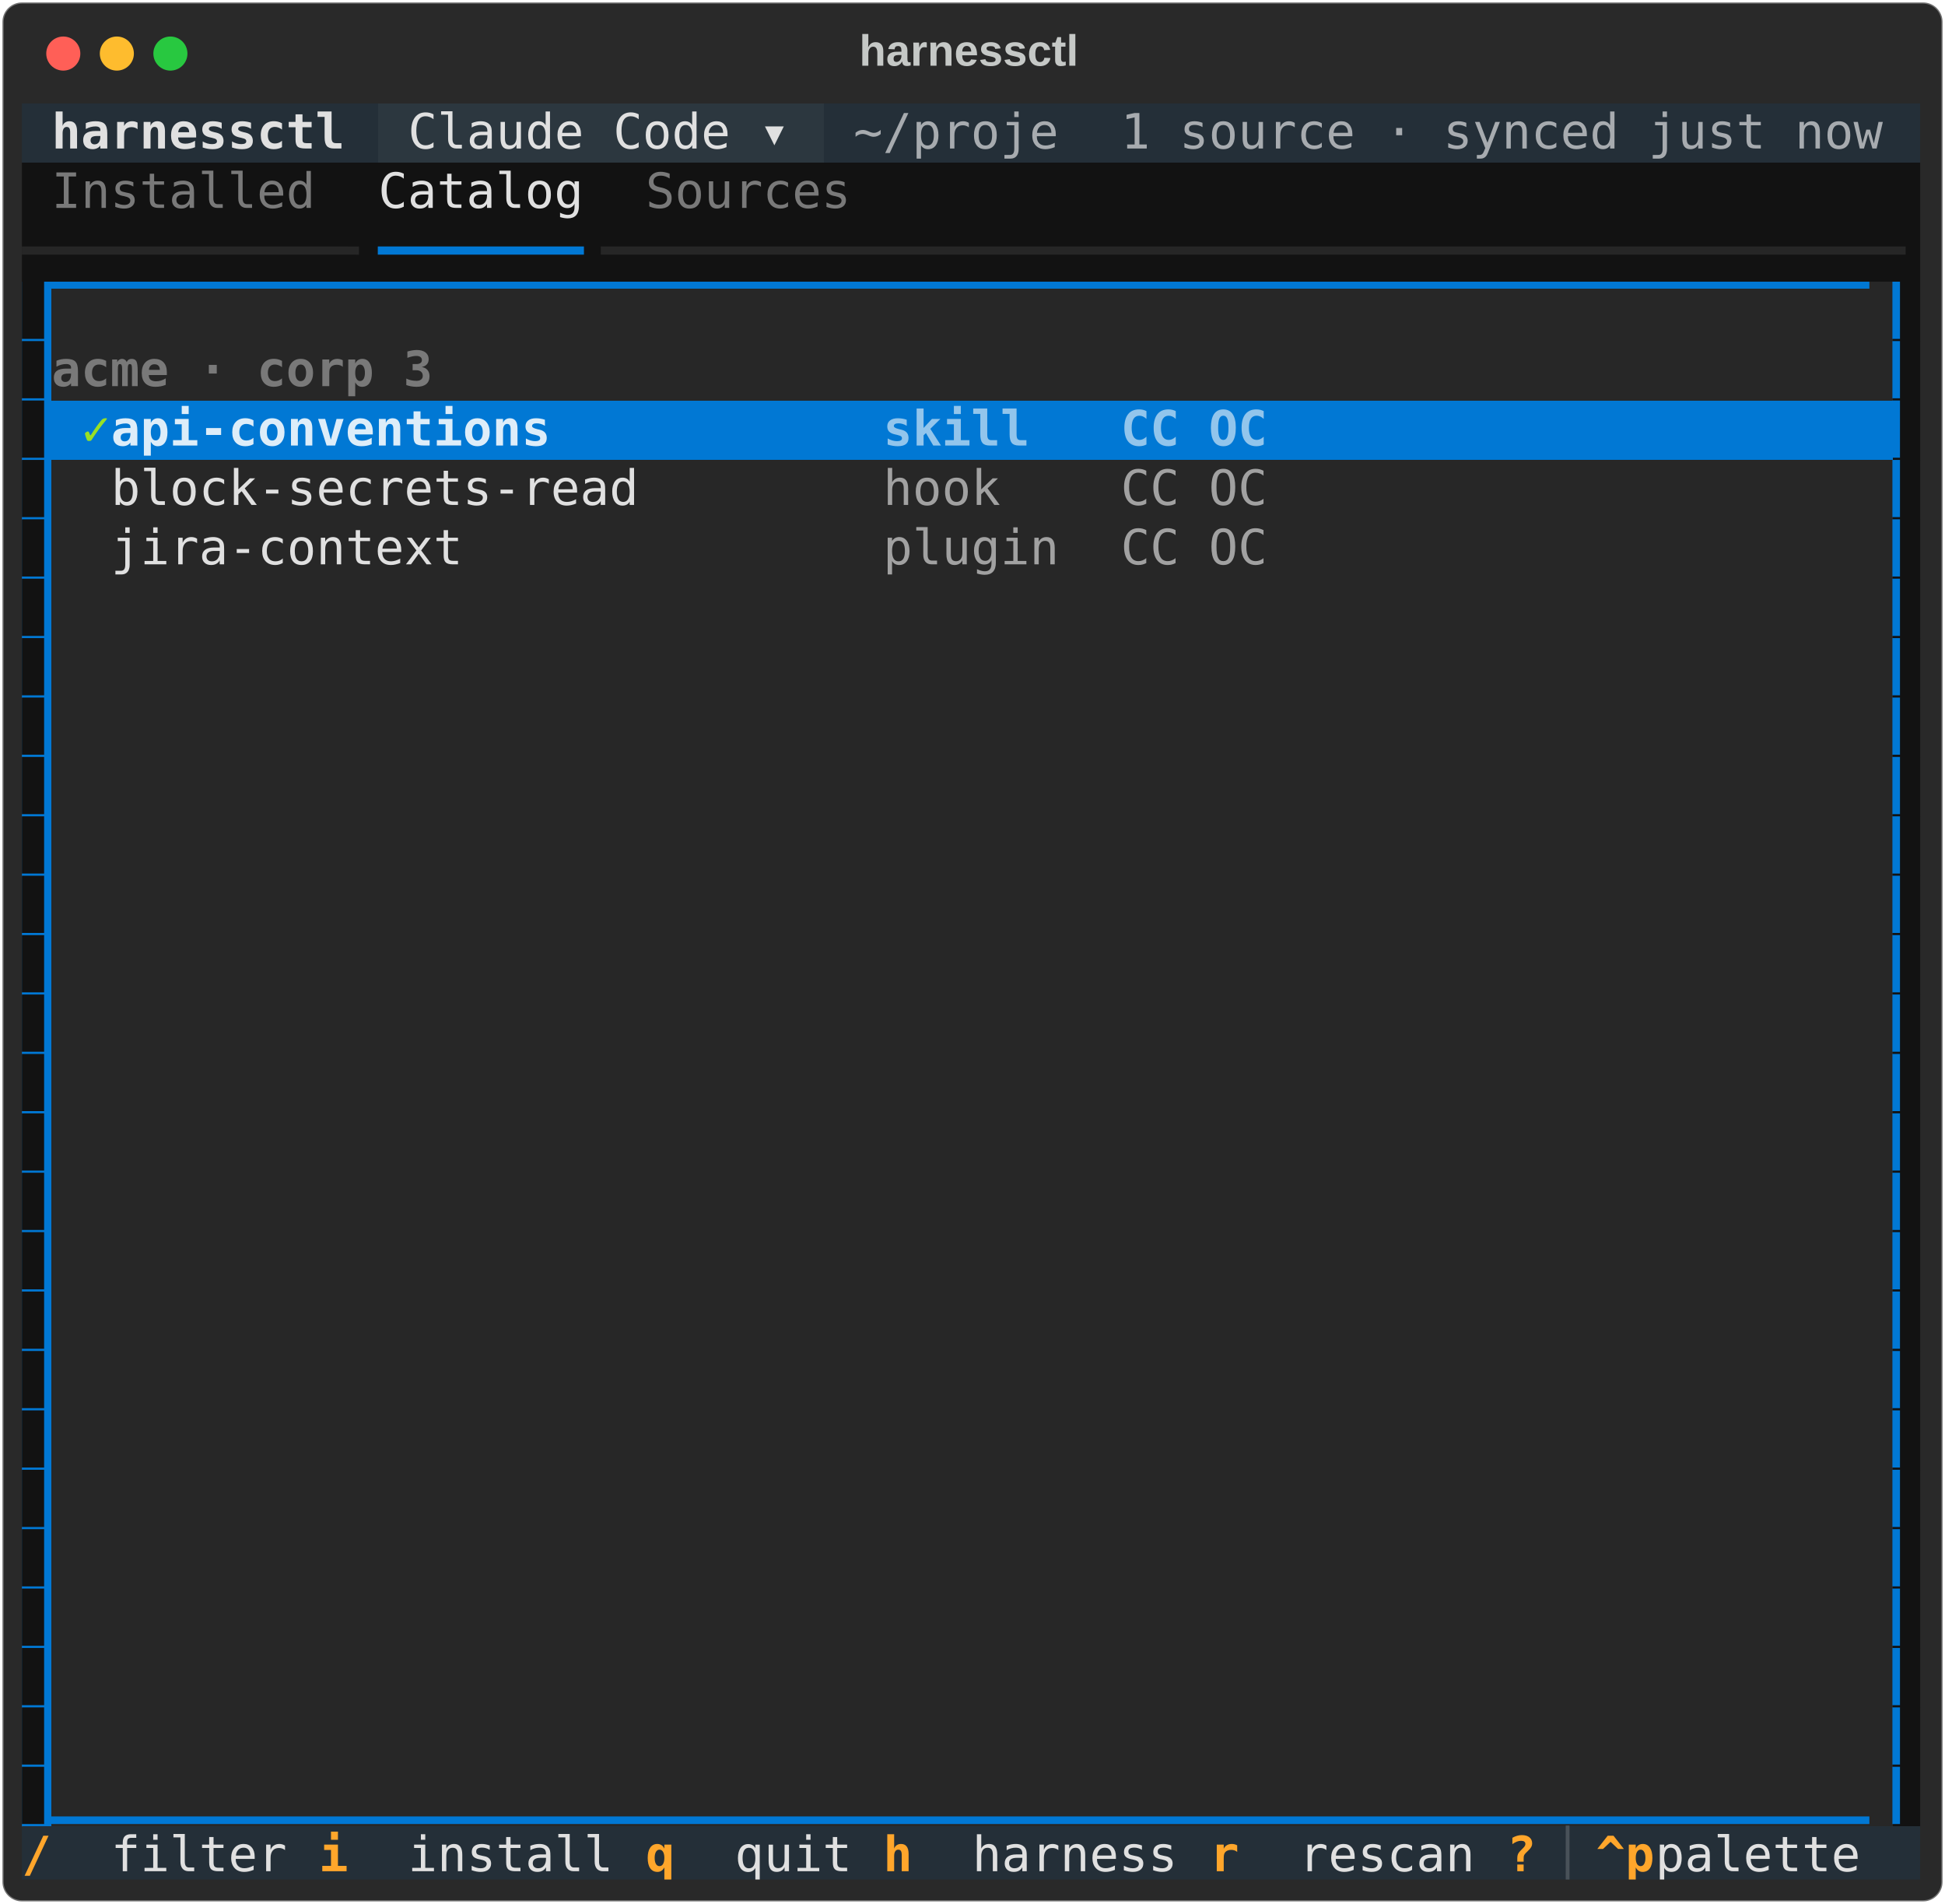
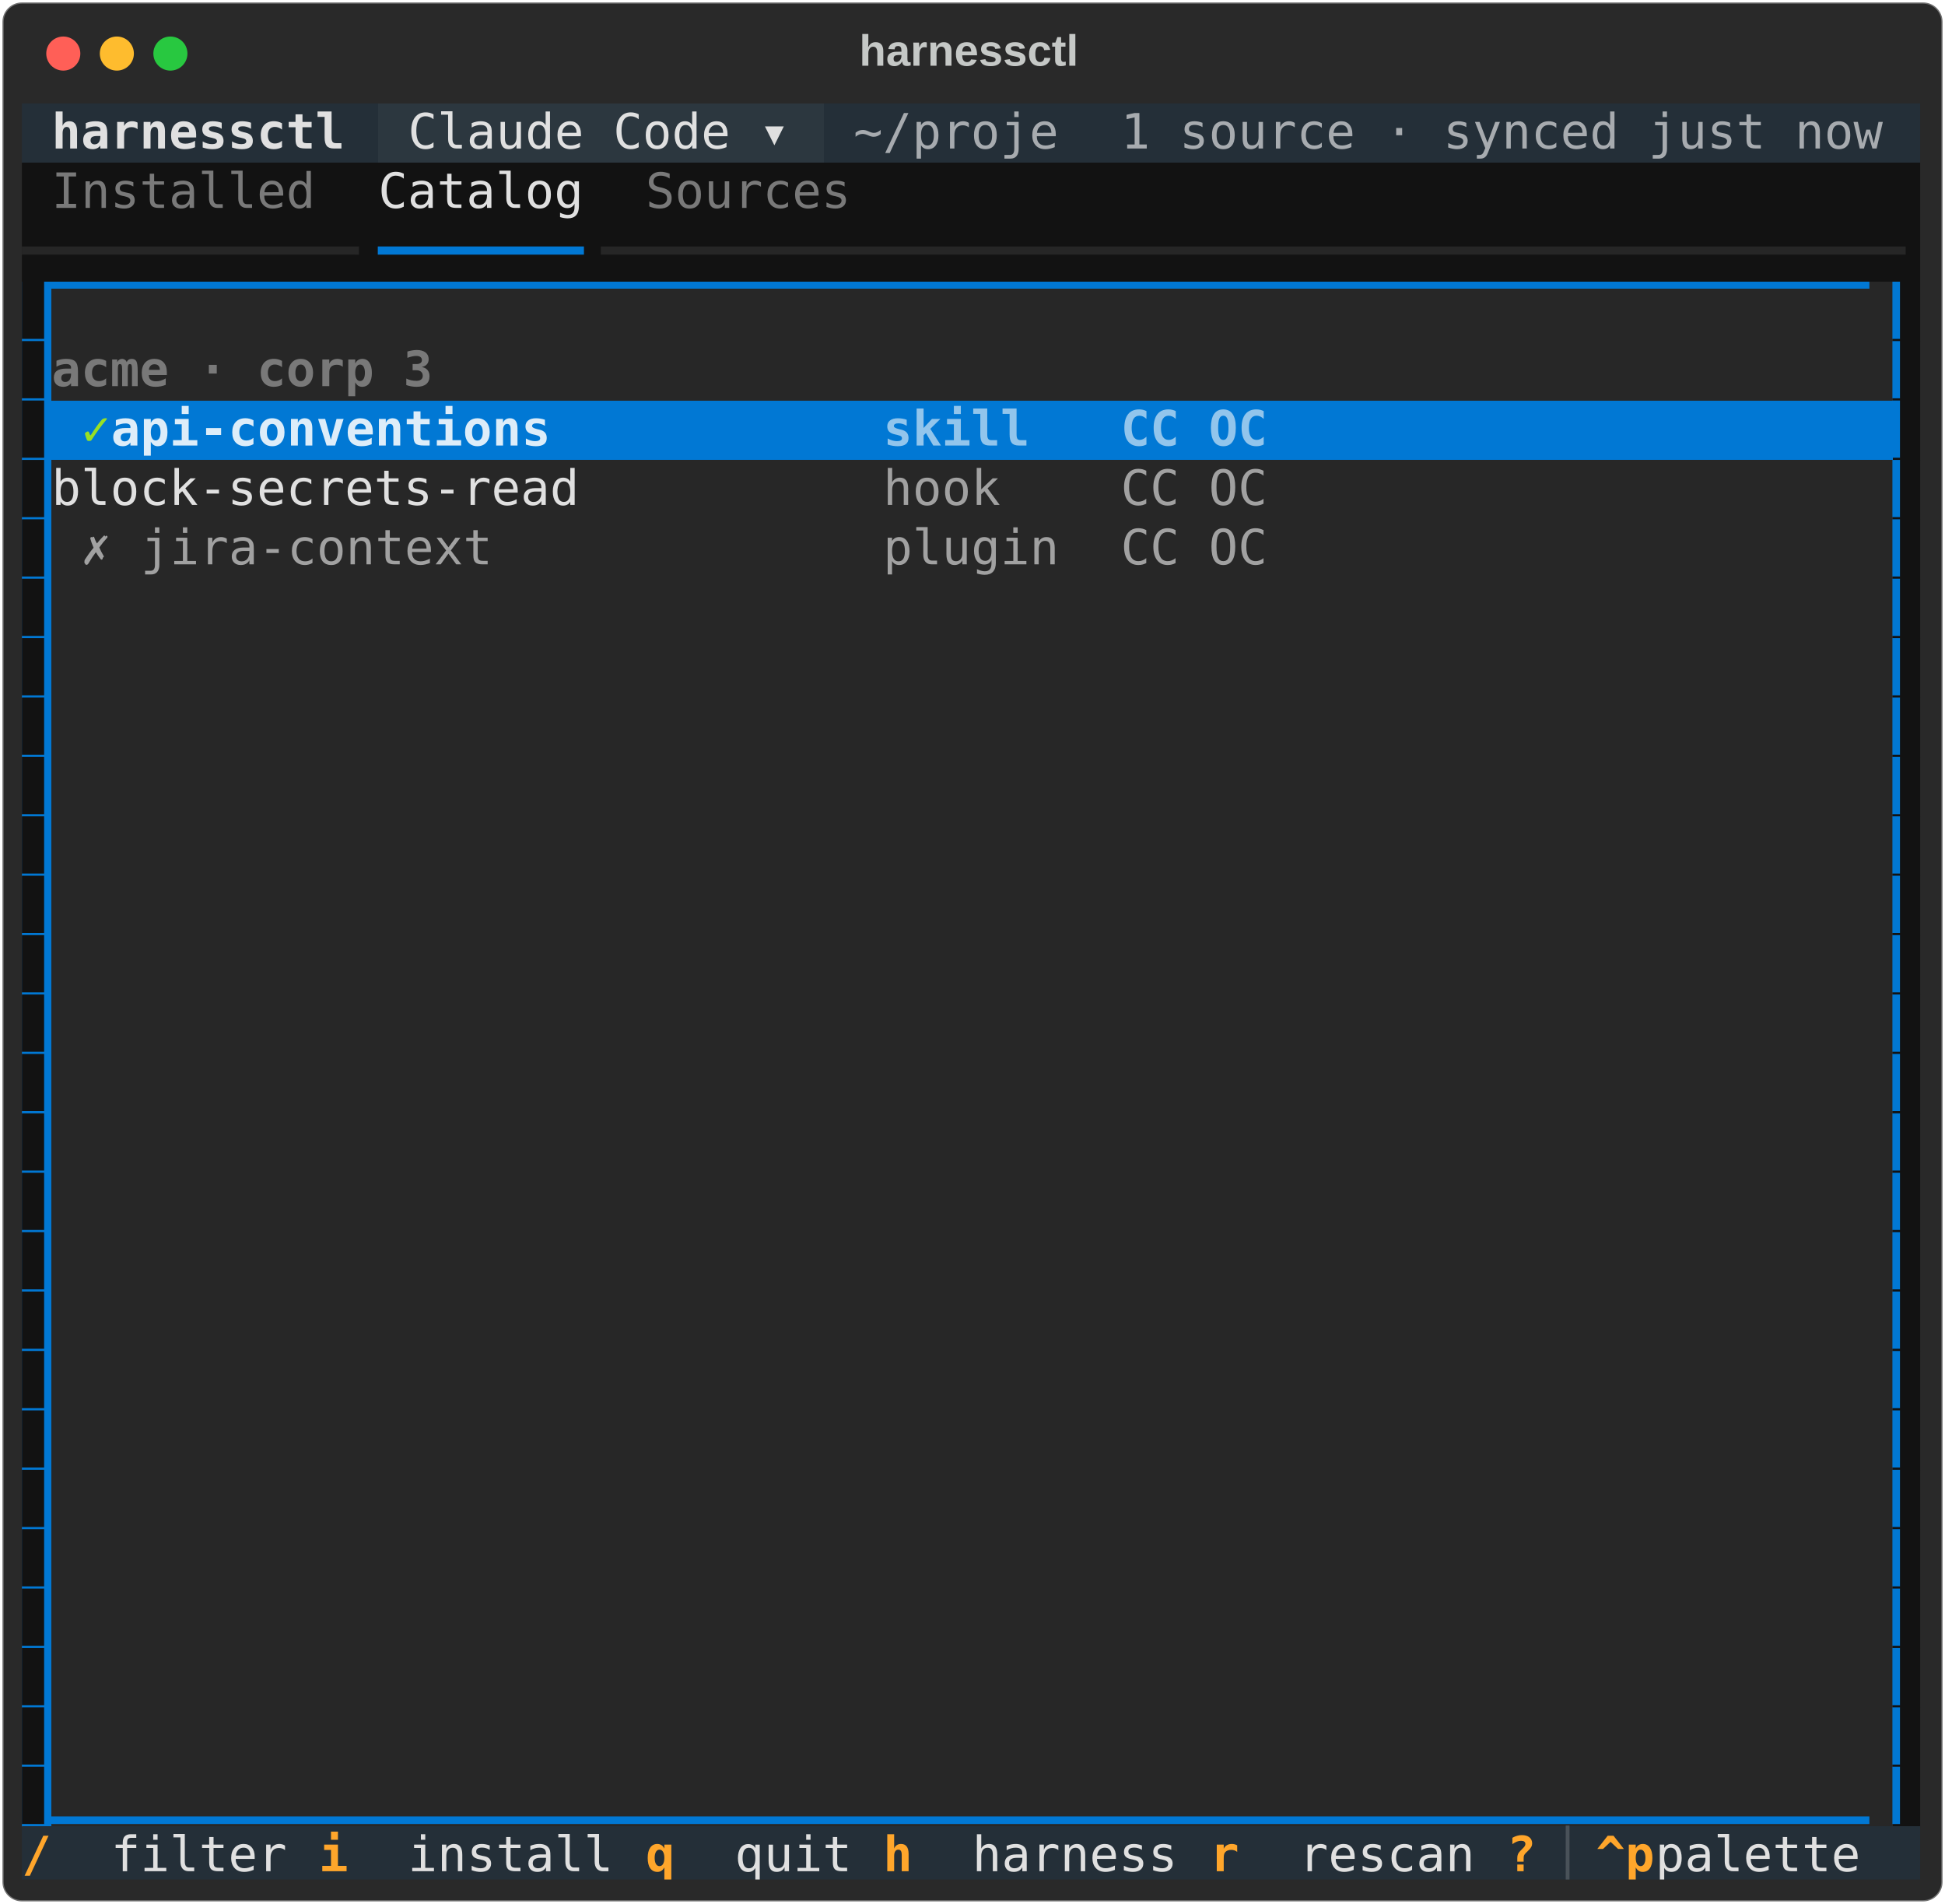
<svg xmlns="http://www.w3.org/2000/svg" class="rich-terminal" viewBox="0 0 799 782.0">
  <style>

    @font-face {
        font-family: "Fira Code";
        src: local("FiraCode-Regular"),
                url("https://cdnjs.cloudflare.com/ajax/libs/firacode/6.2.0/woff2/FiraCode-Regular.woff2") format("woff2"),
                url("https://cdnjs.cloudflare.com/ajax/libs/firacode/6.2.0/woff/FiraCode-Regular.woff") format("woff");
        font-style: normal;
        font-weight: 400;
    }
    @font-face {
        font-family: "Fira Code";
        src: local("FiraCode-Bold"),
                url("https://cdnjs.cloudflare.com/ajax/libs/firacode/6.2.0/woff2/FiraCode-Bold.woff2") format("woff2"),
                url("https://cdnjs.cloudflare.com/ajax/libs/firacode/6.2.0/woff/FiraCode-Bold.woff") format("woff");
        font-style: bold;
        font-weight: 700;
    }

    .terminal-matrix {
        font-family: Fira Code, monospace;
        font-size: 20px;
        line-height: 24.4px;
        font-variant-east-asian: full-width;
    }

    .terminal-title {
        font-size: 18px;
        font-weight: bold;
        font-family: arial;
    }

    .terminal-r1 { fill: #c5c8c6 }
.terminal-r2 { fill: #e0e0e0;font-weight: bold }
.terminal-r3 { fill: #e0e0e0 }
.terminal-r4 { fill: #a7abaf }
.terminal-r5 { fill: #797979 }
.terminal-r6 { fill: #262626 }
.terminal-r7 { fill: #0178d4 }
.terminal-r8 { fill: #121212 }
.terminal-r9 { fill: #797979;font-weight: bold }
.terminal-r10 { fill: #ddedf9;font-weight: bold }
.terminal-r11 { fill: #98e024;font-weight: bold }
.terminal-r12 { fill: #92c5ec;font-weight: bold }
- .terminal-r13 { fill: #98e024 }
- .terminal-r14 { fill: #a1a1a1 }
- .terminal-r15 { fill: #ffa62b;font-weight: bold }
- .terminal-r16 { fill: #495259 }
+ .terminal-r13 { fill: #a1a1a1 }
+ .terminal-r14 { fill: #ffa62b;font-weight: bold }
+ .terminal-r15 { fill: #495259 }
    </style>
  <defs>
    <clipPath id="terminal-clip-terminal">
      <rect x="0" y="0" width="779.8" height="731.0" />
    </clipPath>
    <clipPath id="terminal-line-0">
      <rect x="0" y="1.5" width="780.8" height="24.65" />
    </clipPath>
    <clipPath id="terminal-line-1">
      <rect x="0" y="25.9" width="780.8" height="24.65" />
    </clipPath>
    <clipPath id="terminal-line-2">
      <rect x="0" y="50.3" width="780.8" height="24.65" />
    </clipPath>
    <clipPath id="terminal-line-3">
      <rect x="0" y="74.7" width="780.8" height="24.65" />
    </clipPath>
    <clipPath id="terminal-line-4">
      <rect x="0" y="99.1" width="780.8" height="24.65" />
    </clipPath>
    <clipPath id="terminal-line-5">
      <rect x="0" y="123.5" width="780.8" height="24.65" />
    </clipPath>
    <clipPath id="terminal-line-6">
      <rect x="0" y="147.9" width="780.8" height="24.65" />
    </clipPath>
    <clipPath id="terminal-line-7">
      <rect x="0" y="172.3" width="780.8" height="24.65" />
    </clipPath>
    <clipPath id="terminal-line-8">
      <rect x="0" y="196.7" width="780.8" height="24.65" />
    </clipPath>
    <clipPath id="terminal-line-9">
      <rect x="0" y="221.1" width="780.8" height="24.65" />
    </clipPath>
    <clipPath id="terminal-line-10">
      <rect x="0" y="245.5" width="780.8" height="24.65" />
    </clipPath>
    <clipPath id="terminal-line-11">
      <rect x="0" y="269.9" width="780.8" height="24.65" />
    </clipPath>
    <clipPath id="terminal-line-12">
      <rect x="0" y="294.3" width="780.8" height="24.65" />
    </clipPath>
    <clipPath id="terminal-line-13">
      <rect x="0" y="318.7" width="780.8" height="24.65" />
    </clipPath>
    <clipPath id="terminal-line-14">
      <rect x="0" y="343.1" width="780.8" height="24.65" />
    </clipPath>
    <clipPath id="terminal-line-15">
      <rect x="0" y="367.5" width="780.8" height="24.65" />
    </clipPath>
    <clipPath id="terminal-line-16">
      <rect x="0" y="391.9" width="780.8" height="24.65" />
    </clipPath>
    <clipPath id="terminal-line-17">
      <rect x="0" y="416.3" width="780.8" height="24.65" />
    </clipPath>
    <clipPath id="terminal-line-18">
      <rect x="0" y="440.7" width="780.8" height="24.65" />
    </clipPath>
    <clipPath id="terminal-line-19">
      <rect x="0" y="465.1" width="780.8" height="24.65" />
    </clipPath>
    <clipPath id="terminal-line-20">
      <rect x="0" y="489.5" width="780.8" height="24.65" />
    </clipPath>
    <clipPath id="terminal-line-21">
      <rect x="0" y="513.9" width="780.8" height="24.65" />
    </clipPath>
    <clipPath id="terminal-line-22">
      <rect x="0" y="538.3" width="780.8" height="24.65" />
    </clipPath>
    <clipPath id="terminal-line-23">
      <rect x="0" y="562.7" width="780.8" height="24.65" />
    </clipPath>
    <clipPath id="terminal-line-24">
      <rect x="0" y="587.1" width="780.8" height="24.65" />
    </clipPath>
    <clipPath id="terminal-line-25">
      <rect x="0" y="611.5" width="780.8" height="24.65" />
    </clipPath>
    <clipPath id="terminal-line-26">
      <rect x="0" y="635.9" width="780.8" height="24.65" />
    </clipPath>
    <clipPath id="terminal-line-27">
      <rect x="0" y="660.3" width="780.8" height="24.65" />
    </clipPath>
    <clipPath id="terminal-line-28">
      <rect x="0" y="684.7" width="780.8" height="24.65" />
    </clipPath>
  </defs>
  <rect fill="#292929" stroke="rgba(255,255,255,0.35)" stroke-width="1" x="1" y="1" width="797" height="780" rx="8" />
  <text class="terminal-title" fill="#c5c8c6" text-anchor="middle" x="398" y="27">harnessctl</text>
  <g transform="translate(26,22)">
    <circle cx="0" cy="0" r="7" fill="#ff5f57" />
    <circle cx="22" cy="0" r="7" fill="#febc2e" />
    <circle cx="44" cy="0" r="7" fill="#28c840" />
  </g>
  <g transform="translate(9, 41)" clip-path="url(#terminal-clip-terminal)">
    <rect fill="#242f38" x="0" y="1.5" width="12.2" height="24.65" shape-rendering="crispEdges" />
    <rect fill="#242f38" x="12.2" y="1.5" width="122" height="24.65" shape-rendering="crispEdges" />
    <rect fill="#242f38" x="134.2" y="1.5" width="12.2" height="24.65" shape-rendering="crispEdges" />
    <rect fill="#2c373f" x="146.4" y="1.5" width="12.2" height="24.65" shape-rendering="crispEdges" />
    <rect fill="#2c373f" x="158.6" y="1.5" width="158.6" height="24.65" shape-rendering="crispEdges" />
    <rect fill="#2c373f" x="317.2" y="1.5" width="12.2" height="24.65" shape-rendering="crispEdges" />
    <rect fill="#242f38" x="329.4" y="1.5" width="12.2" height="24.65" shape-rendering="crispEdges" />
    <rect fill="#242f38" x="341.6" y="1.5" width="85.4" height="24.65" shape-rendering="crispEdges" />
    <rect fill="#242f38" x="427" y="1.5" width="24.4" height="24.65" shape-rendering="crispEdges" />
    <rect fill="#242f38" x="451.4" y="1.5" width="317.2" height="24.65" shape-rendering="crispEdges" />
    <rect fill="#242f38" x="768.6" y="1.5" width="12.2" height="24.65" shape-rendering="crispEdges" />
    <rect fill="#121212" x="0" y="25.9" width="12.2" height="24.65" shape-rendering="crispEdges" />
    <rect fill="#121212" x="12.2" y="25.9" width="109.8" height="24.65" shape-rendering="crispEdges" />
    <rect fill="#121212" x="122" y="25.9" width="24.4" height="24.65" shape-rendering="crispEdges" />
    <rect fill="#121212" x="146.4" y="25.9" width="85.4" height="24.65" shape-rendering="crispEdges" />
    <rect fill="#121212" x="231.8" y="25.9" width="24.4" height="24.65" shape-rendering="crispEdges" />
    <rect fill="#121212" x="256.2" y="25.9" width="85.4" height="24.65" shape-rendering="crispEdges" />
    <rect fill="#121212" x="341.6" y="25.9" width="439.2" height="24.65" shape-rendering="crispEdges" />
    <rect fill="#121212" x="0" y="50.3" width="146.4" height="24.65" shape-rendering="crispEdges" />
    <rect fill="#121212" x="146.4" y="50.3" width="85.4" height="24.65" shape-rendering="crispEdges" />
    <rect fill="#121212" x="231.8" y="50.3" width="549" height="24.65" shape-rendering="crispEdges" />
    <rect fill="#0178d4" x="0" y="74.7" width="12.2" height="24.65" shape-rendering="crispEdges" />
    <rect fill="#272727" x="12.2" y="74.7" width="756.4" height="24.65" shape-rendering="crispEdges" />
    <rect fill="#121212" x="768.6" y="74.7" width="12.2" height="24.65" shape-rendering="crispEdges" />
    <rect fill="#0178d4" x="0" y="99.1" width="12.2" height="24.65" shape-rendering="crispEdges" />
    <rect fill="#272727" x="12.2" y="99.1" width="170.8" height="24.65" shape-rendering="crispEdges" />
    <rect fill="#272727" x="183" y="99.1" width="585.6" height="24.65" shape-rendering="crispEdges" />
    <rect fill="#121212" x="768.6" y="99.1" width="12.2" height="24.65" shape-rendering="crispEdges" />
    <rect fill="#0178d4" x="0" y="123.5" width="12.2" height="24.65" shape-rendering="crispEdges" />
    <rect fill="#0178d4" x="12.2" y="123.5" width="12.2" height="24.65" shape-rendering="crispEdges" />
    <rect fill="#0178d4" x="24.4" y="123.5" width="12.2" height="24.65" shape-rendering="crispEdges" />
    <rect fill="#0178d4" x="36.6" y="123.5" width="317.2" height="24.65" shape-rendering="crispEdges" />
    <rect fill="#0178d4" x="353.8" y="123.5" width="97.6" height="24.65" shape-rendering="crispEdges" />
    <rect fill="#0178d4" x="451.4" y="123.5" width="61" height="24.65" shape-rendering="crispEdges" />
    <rect fill="#0178d4" x="512.4" y="123.5" width="256.2" height="24.65" shape-rendering="crispEdges" />
    <rect fill="#121212" x="768.6" y="123.5" width="12.2" height="24.65" shape-rendering="crispEdges" />
    <rect fill="#0178d4" x="0" y="147.9" width="12.2" height="24.65" shape-rendering="crispEdges" />
-     <rect fill="#272727" x="12.2" y="147.9" width="12.2" height="24.65" shape-rendering="crispEdges" />
-     <rect fill="#272727" x="24.4" y="147.9" width="12.2" height="24.65" shape-rendering="crispEdges" />
-     <rect fill="#272727" x="36.6" y="147.9" width="317.2" height="24.65" shape-rendering="crispEdges" />
+     <rect fill="#272727" x="12.2" y="147.9" width="341.6" height="24.65" shape-rendering="crispEdges" />
    <rect fill="#272727" x="353.8" y="147.9" width="97.6" height="24.65" shape-rendering="crispEdges" />
    <rect fill="#272727" x="451.4" y="147.9" width="61" height="24.65" shape-rendering="crispEdges" />
    <rect fill="#272727" x="512.4" y="147.9" width="256.2" height="24.65" shape-rendering="crispEdges" />
    <rect fill="#121212" x="768.6" y="147.9" width="12.2" height="24.65" shape-rendering="crispEdges" />
    <rect fill="#0178d4" x="0" y="172.3" width="12.2" height="24.65" shape-rendering="crispEdges" />
    <rect fill="#272727" x="12.2" y="172.3" width="12.2" height="24.65" shape-rendering="crispEdges" />
    <rect fill="#272727" x="24.4" y="172.3" width="12.2" height="24.65" shape-rendering="crispEdges" />
-     <rect fill="#272727" x="36.6" y="172.3" width="317.2" height="24.65" shape-rendering="crispEdges" />
+     <rect fill="#272727" x="36.6" y="172.3" width="12.2" height="24.65" shape-rendering="crispEdges" />
+     <rect fill="#272727" x="48.8" y="172.3" width="292.8" height="24.65" shape-rendering="crispEdges" />
+     <rect fill="#272727" x="341.6" y="172.3" width="12.2" height="24.65" shape-rendering="crispEdges" />
    <rect fill="#272727" x="353.8" y="172.3" width="97.6" height="24.65" shape-rendering="crispEdges" />
    <rect fill="#272727" x="451.4" y="172.3" width="61" height="24.65" shape-rendering="crispEdges" />
    <rect fill="#272727" x="512.4" y="172.3" width="256.2" height="24.65" shape-rendering="crispEdges" />
    <rect fill="#121212" x="768.6" y="172.3" width="12.2" height="24.65" shape-rendering="crispEdges" />
    <rect fill="#0178d4" x="0" y="196.7" width="12.2" height="24.65" shape-rendering="crispEdges" />
    <rect fill="#272727" x="12.2" y="196.7" width="756.4" height="24.65" shape-rendering="crispEdges" />
    <rect fill="#121212" x="768.6" y="196.7" width="12.2" height="24.65" shape-rendering="crispEdges" />
    <rect fill="#0178d4" x="0" y="221.1" width="12.2" height="24.65" shape-rendering="crispEdges" />
    <rect fill="#272727" x="12.2" y="221.1" width="756.4" height="24.65" shape-rendering="crispEdges" />
    <rect fill="#121212" x="768.6" y="221.1" width="12.2" height="24.65" shape-rendering="crispEdges" />
    <rect fill="#0178d4" x="0" y="245.5" width="12.2" height="24.65" shape-rendering="crispEdges" />
    <rect fill="#272727" x="12.2" y="245.5" width="756.4" height="24.65" shape-rendering="crispEdges" />
    <rect fill="#121212" x="768.6" y="245.5" width="12.2" height="24.65" shape-rendering="crispEdges" />
    <rect fill="#0178d4" x="0" y="269.9" width="12.2" height="24.65" shape-rendering="crispEdges" />
    <rect fill="#272727" x="12.2" y="269.9" width="756.4" height="24.65" shape-rendering="crispEdges" />
    <rect fill="#121212" x="768.6" y="269.9" width="12.2" height="24.65" shape-rendering="crispEdges" />
    <rect fill="#0178d4" x="0" y="294.3" width="12.2" height="24.65" shape-rendering="crispEdges" />
    <rect fill="#272727" x="12.2" y="294.3" width="756.4" height="24.65" shape-rendering="crispEdges" />
    <rect fill="#121212" x="768.6" y="294.3" width="12.2" height="24.65" shape-rendering="crispEdges" />
    <rect fill="#0178d4" x="0" y="318.7" width="12.2" height="24.65" shape-rendering="crispEdges" />
    <rect fill="#272727" x="12.2" y="318.7" width="756.4" height="24.65" shape-rendering="crispEdges" />
    <rect fill="#121212" x="768.6" y="318.7" width="12.2" height="24.65" shape-rendering="crispEdges" />
    <rect fill="#0178d4" x="0" y="343.1" width="12.2" height="24.65" shape-rendering="crispEdges" />
    <rect fill="#272727" x="12.2" y="343.1" width="756.4" height="24.65" shape-rendering="crispEdges" />
    <rect fill="#121212" x="768.6" y="343.1" width="12.2" height="24.65" shape-rendering="crispEdges" />
    <rect fill="#0178d4" x="0" y="367.5" width="12.2" height="24.65" shape-rendering="crispEdges" />
    <rect fill="#272727" x="12.2" y="367.5" width="756.4" height="24.65" shape-rendering="crispEdges" />
    <rect fill="#121212" x="768.6" y="367.5" width="12.2" height="24.65" shape-rendering="crispEdges" />
    <rect fill="#0178d4" x="0" y="391.9" width="12.2" height="24.65" shape-rendering="crispEdges" />
    <rect fill="#272727" x="12.2" y="391.9" width="756.4" height="24.65" shape-rendering="crispEdges" />
    <rect fill="#121212" x="768.6" y="391.9" width="12.2" height="24.65" shape-rendering="crispEdges" />
    <rect fill="#0178d4" x="0" y="416.3" width="12.2" height="24.65" shape-rendering="crispEdges" />
    <rect fill="#272727" x="12.2" y="416.3" width="756.4" height="24.65" shape-rendering="crispEdges" />
    <rect fill="#121212" x="768.6" y="416.3" width="12.2" height="24.65" shape-rendering="crispEdges" />
    <rect fill="#0178d4" x="0" y="440.7" width="12.2" height="24.65" shape-rendering="crispEdges" />
    <rect fill="#272727" x="12.2" y="440.7" width="756.4" height="24.65" shape-rendering="crispEdges" />
    <rect fill="#121212" x="768.6" y="440.7" width="12.2" height="24.65" shape-rendering="crispEdges" />
    <rect fill="#0178d4" x="0" y="465.1" width="12.2" height="24.65" shape-rendering="crispEdges" />
    <rect fill="#272727" x="12.2" y="465.1" width="756.4" height="24.65" shape-rendering="crispEdges" />
    <rect fill="#121212" x="768.6" y="465.1" width="12.2" height="24.65" shape-rendering="crispEdges" />
    <rect fill="#0178d4" x="0" y="489.5" width="12.2" height="24.65" shape-rendering="crispEdges" />
    <rect fill="#272727" x="12.2" y="489.5" width="756.4" height="24.65" shape-rendering="crispEdges" />
    <rect fill="#121212" x="768.6" y="489.5" width="12.2" height="24.65" shape-rendering="crispEdges" />
    <rect fill="#0178d4" x="0" y="513.9" width="12.2" height="24.65" shape-rendering="crispEdges" />
    <rect fill="#272727" x="12.2" y="513.9" width="756.4" height="24.65" shape-rendering="crispEdges" />
    <rect fill="#121212" x="768.6" y="513.9" width="12.2" height="24.65" shape-rendering="crispEdges" />
    <rect fill="#0178d4" x="0" y="538.3" width="12.2" height="24.65" shape-rendering="crispEdges" />
    <rect fill="#272727" x="12.2" y="538.3" width="756.4" height="24.65" shape-rendering="crispEdges" />
    <rect fill="#121212" x="768.6" y="538.3" width="12.2" height="24.65" shape-rendering="crispEdges" />
    <rect fill="#0178d4" x="0" y="562.7" width="12.2" height="24.65" shape-rendering="crispEdges" />
    <rect fill="#272727" x="12.2" y="562.7" width="756.4" height="24.65" shape-rendering="crispEdges" />
    <rect fill="#121212" x="768.6" y="562.7" width="12.2" height="24.65" shape-rendering="crispEdges" />
    <rect fill="#0178d4" x="0" y="587.1" width="12.2" height="24.65" shape-rendering="crispEdges" />
    <rect fill="#272727" x="12.2" y="587.1" width="756.4" height="24.65" shape-rendering="crispEdges" />
    <rect fill="#121212" x="768.6" y="587.1" width="12.2" height="24.65" shape-rendering="crispEdges" />
    <rect fill="#0178d4" x="0" y="611.5" width="12.2" height="24.65" shape-rendering="crispEdges" />
    <rect fill="#272727" x="12.2" y="611.5" width="756.4" height="24.65" shape-rendering="crispEdges" />
    <rect fill="#121212" x="768.6" y="611.5" width="12.2" height="24.65" shape-rendering="crispEdges" />
    <rect fill="#0178d4" x="0" y="635.9" width="12.2" height="24.65" shape-rendering="crispEdges" />
    <rect fill="#272727" x="12.2" y="635.9" width="756.4" height="24.65" shape-rendering="crispEdges" />
    <rect fill="#121212" x="768.6" y="635.9" width="12.2" height="24.65" shape-rendering="crispEdges" />
    <rect fill="#0178d4" x="0" y="660.3" width="12.2" height="24.65" shape-rendering="crispEdges" />
    <rect fill="#272727" x="12.2" y="660.3" width="756.4" height="24.65" shape-rendering="crispEdges" />
    <rect fill="#121212" x="768.6" y="660.3" width="12.2" height="24.65" shape-rendering="crispEdges" />
    <rect fill="#0178d4" x="0" y="684.7" width="12.2" height="24.65" shape-rendering="crispEdges" />
    <rect fill="#272727" x="12.2" y="684.7" width="756.4" height="24.65" shape-rendering="crispEdges" />
    <rect fill="#121212" x="768.6" y="684.7" width="12.2" height="24.65" shape-rendering="crispEdges" />
    <rect fill="#242f38" x="0" y="709.1" width="36.6" height="24.65" shape-rendering="crispEdges" />
    <rect fill="#242f38" x="36.6" y="709.1" width="85.4" height="24.65" shape-rendering="crispEdges" />
    <rect fill="#242f38" x="122" y="709.1" width="36.6" height="24.65" shape-rendering="crispEdges" />
    <rect fill="#242f38" x="158.6" y="709.1" width="97.6" height="24.65" shape-rendering="crispEdges" />
    <rect fill="#242f38" x="256.2" y="709.1" width="36.6" height="24.65" shape-rendering="crispEdges" />
    <rect fill="#242f38" x="292.8" y="709.1" width="61" height="24.65" shape-rendering="crispEdges" />
    <rect fill="#242f38" x="353.8" y="709.1" width="36.6" height="24.65" shape-rendering="crispEdges" />
    <rect fill="#242f38" x="390.4" y="709.1" width="97.6" height="24.65" shape-rendering="crispEdges" />
    <rect fill="#242f38" x="488" y="709.1" width="36.6" height="24.65" shape-rendering="crispEdges" />
    <rect fill="#242f38" x="524.6" y="709.1" width="85.4" height="24.65" shape-rendering="crispEdges" />
    <rect fill="#242f38" x="610" y="709.1" width="24.4" height="24.65" shape-rendering="crispEdges" />
    <rect fill="#242f38" x="634.4" y="709.1" width="12.2" height="24.65" shape-rendering="crispEdges" />
    <rect fill="#242f38" x="646.6" y="709.1" width="24.4" height="24.65" shape-rendering="crispEdges" />
    <rect fill="#242f38" x="671" y="709.1" width="97.6" height="24.65" shape-rendering="crispEdges" />
    <rect fill="#242f38" x="768.6" y="709.1" width="12.2" height="24.65" shape-rendering="crispEdges" />
    <g class="terminal-matrix">
      <text class="terminal-r2" x="12.2" y="20" textLength="122" clip-path="url(#terminal-line-0)">harnessctl</text>
      <text class="terminal-r3" x="158.6" y="20" textLength="158.6" clip-path="url(#terminal-line-0)">Claude Code ▾</text>
      <text class="terminal-r4" x="341.6" y="20" textLength="85.4" clip-path="url(#terminal-line-0)">~/proje</text>
      <text class="terminal-r4" x="451.4" y="20" textLength="317.2" clip-path="url(#terminal-line-0)">1 source · synced just now</text>
      <text class="terminal-r1" x="780.8" y="20" textLength="12.2" clip-path="url(#terminal-line-0)">
</text>
      <text class="terminal-r5" x="12.2" y="44.4" textLength="109.8" clip-path="url(#terminal-line-1)">Installed</text>
      <text class="terminal-r3" x="146.4" y="44.4" textLength="85.4" clip-path="url(#terminal-line-1)">Catalog</text>
      <text class="terminal-r5" x="256.2" y="44.4" textLength="85.4" clip-path="url(#terminal-line-1)">Sources</text>
      <text class="terminal-r1" x="780.8" y="44.4" textLength="12.2" clip-path="url(#terminal-line-1)">
</text>
      <text class="terminal-r6" x="0" y="68.8" textLength="146.4" clip-path="url(#terminal-line-2)">━━━━━━━━━━━╸</text>
      <text class="terminal-r7" x="146.4" y="68.8" textLength="85.4" clip-path="url(#terminal-line-2)">━━━━━━━</text>
      <text class="terminal-r6" x="231.8" y="68.8" textLength="549" clip-path="url(#terminal-line-2)">╺━━━━━━━━━━━━━━━━━━━━━━━━━━━━━━━━━━━━━━━━━━━━</text>
      <text class="terminal-r1" x="780.8" y="68.8" textLength="12.2" clip-path="url(#terminal-line-2)">
</text>
      <text class="terminal-r8" x="0" y="93.2" textLength="12.2" clip-path="url(#terminal-line-3)">▊</text>
      <text class="terminal-r7" x="12.2" y="93.2" textLength="756.4" clip-path="url(#terminal-line-3)">▔▔▔▔▔▔▔▔▔▔▔▔▔▔▔▔▔▔▔▔▔▔▔▔▔▔▔▔▔▔▔▔▔▔▔▔▔▔▔▔▔▔▔▔▔▔▔▔▔▔▔▔▔▔▔▔▔▔▔▔▔▔</text>
      <text class="terminal-r7" x="768.6" y="93.2" textLength="12.2" clip-path="url(#terminal-line-3)">▎</text>
      <text class="terminal-r1" x="780.8" y="93.2" textLength="12.2" clip-path="url(#terminal-line-3)">
</text>
      <text class="terminal-r8" x="0" y="117.6" textLength="12.2" clip-path="url(#terminal-line-4)">▊</text>
      <text class="terminal-r9" x="12.2" y="117.6" textLength="170.8" clip-path="url(#terminal-line-4)"> acme · corp 3</text>
      <text class="terminal-r7" x="768.6" y="117.6" textLength="12.2" clip-path="url(#terminal-line-4)">▎</text>
      <text class="terminal-r1" x="780.8" y="117.6" textLength="12.2" clip-path="url(#terminal-line-4)">
</text>
      <text class="terminal-r8" x="0" y="142" textLength="12.2" clip-path="url(#terminal-line-5)">▊</text>
      <text class="terminal-r11" x="24.4" y="142" textLength="12.2" clip-path="url(#terminal-line-5)">✓</text>
      <text class="terminal-r10" x="36.6" y="142" textLength="317.2" clip-path="url(#terminal-line-5)"> api-conventions          </text>
      <text class="terminal-r12" x="353.8" y="142" textLength="97.6" clip-path="url(#terminal-line-5)">skill   </text>
      <text class="terminal-r12" x="451.4" y="142" textLength="61" clip-path="url(#terminal-line-5)">CC OC</text>
      <text class="terminal-r7" x="768.6" y="142" textLength="12.2" clip-path="url(#terminal-line-5)">▎</text>
      <text class="terminal-r1" x="780.8" y="142" textLength="12.2" clip-path="url(#terminal-line-5)">
</text>
      <text class="terminal-r8" x="0" y="166.4" textLength="12.2" clip-path="url(#terminal-line-6)">▊</text>
-       <text class="terminal-r3" x="36.6" y="166.4" textLength="317.2" clip-path="url(#terminal-line-6)"> block-secrets-read       </text>
-       <text class="terminal-r14" x="353.8" y="166.4" textLength="97.6" clip-path="url(#terminal-line-6)">hook    </text>
-       <text class="terminal-r14" x="451.4" y="166.4" textLength="61" clip-path="url(#terminal-line-6)">CC OC</text>
+       <text class="terminal-r3" x="12.2" y="166.4" textLength="341.6" clip-path="url(#terminal-line-6)">   block-secrets-read       </text>
+       <text class="terminal-r13" x="353.8" y="166.4" textLength="97.6" clip-path="url(#terminal-line-6)">hook    </text>
+       <text class="terminal-r13" x="451.4" y="166.4" textLength="61" clip-path="url(#terminal-line-6)">CC OC</text>
      <text class="terminal-r7" x="768.6" y="166.4" textLength="12.2" clip-path="url(#terminal-line-6)">▎</text>
      <text class="terminal-r1" x="780.8" y="166.4" textLength="12.2" clip-path="url(#terminal-line-6)">
</text>
      <text class="terminal-r8" x="0" y="190.8" textLength="12.2" clip-path="url(#terminal-line-7)">▊</text>
-       <text class="terminal-r3" x="36.6" y="190.8" textLength="317.2" clip-path="url(#terminal-line-7)"> jira-context             </text>
-       <text class="terminal-r14" x="353.8" y="190.8" textLength="97.6" clip-path="url(#terminal-line-7)">plugin  </text>
-       <text class="terminal-r14" x="451.4" y="190.8" textLength="61" clip-path="url(#terminal-line-7)">CC OC</text>
+       <text class="terminal-r13" x="24.4" y="190.8" textLength="12.2" clip-path="url(#terminal-line-7)">✗</text>
+       <text class="terminal-r13" x="48.8" y="190.8" textLength="292.8" clip-path="url(#terminal-line-7)">jira-context            </text>
+       <text class="terminal-r13" x="353.8" y="190.8" textLength="97.6" clip-path="url(#terminal-line-7)">plugin  </text>
+       <text class="terminal-r13" x="451.4" y="190.8" textLength="61" clip-path="url(#terminal-line-7)">CC OC</text>
      <text class="terminal-r7" x="768.6" y="190.8" textLength="12.2" clip-path="url(#terminal-line-7)">▎</text>
      <text class="terminal-r1" x="780.8" y="190.8" textLength="12.2" clip-path="url(#terminal-line-7)">
</text>
      <text class="terminal-r8" x="0" y="215.2" textLength="12.2" clip-path="url(#terminal-line-8)">▊</text>
      <text class="terminal-r7" x="768.6" y="215.2" textLength="12.2" clip-path="url(#terminal-line-8)">▎</text>
      <text class="terminal-r1" x="780.8" y="215.2" textLength="12.2" clip-path="url(#terminal-line-8)">
</text>
      <text class="terminal-r8" x="0" y="239.6" textLength="12.2" clip-path="url(#terminal-line-9)">▊</text>
      <text class="terminal-r7" x="768.6" y="239.6" textLength="12.2" clip-path="url(#terminal-line-9)">▎</text>
      <text class="terminal-r1" x="780.8" y="239.6" textLength="12.2" clip-path="url(#terminal-line-9)">
</text>
      <text class="terminal-r8" x="0" y="264" textLength="12.2" clip-path="url(#terminal-line-10)">▊</text>
      <text class="terminal-r7" x="768.6" y="264" textLength="12.2" clip-path="url(#terminal-line-10)">▎</text>
      <text class="terminal-r1" x="780.8" y="264" textLength="12.2" clip-path="url(#terminal-line-10)">
</text>
      <text class="terminal-r8" x="0" y="288.4" textLength="12.2" clip-path="url(#terminal-line-11)">▊</text>
      <text class="terminal-r7" x="768.6" y="288.4" textLength="12.2" clip-path="url(#terminal-line-11)">▎</text>
      <text class="terminal-r1" x="780.8" y="288.4" textLength="12.2" clip-path="url(#terminal-line-11)">
</text>
      <text class="terminal-r8" x="0" y="312.8" textLength="12.2" clip-path="url(#terminal-line-12)">▊</text>
      <text class="terminal-r7" x="768.6" y="312.8" textLength="12.2" clip-path="url(#terminal-line-12)">▎</text>
      <text class="terminal-r1" x="780.8" y="312.8" textLength="12.2" clip-path="url(#terminal-line-12)">
</text>
      <text class="terminal-r8" x="0" y="337.2" textLength="12.2" clip-path="url(#terminal-line-13)">▊</text>
      <text class="terminal-r7" x="768.6" y="337.2" textLength="12.2" clip-path="url(#terminal-line-13)">▎</text>
      <text class="terminal-r1" x="780.8" y="337.2" textLength="12.2" clip-path="url(#terminal-line-13)">
</text>
      <text class="terminal-r8" x="0" y="361.6" textLength="12.2" clip-path="url(#terminal-line-14)">▊</text>
      <text class="terminal-r7" x="768.6" y="361.6" textLength="12.2" clip-path="url(#terminal-line-14)">▎</text>
      <text class="terminal-r1" x="780.8" y="361.6" textLength="12.2" clip-path="url(#terminal-line-14)">
</text>
      <text class="terminal-r8" x="0" y="386" textLength="12.2" clip-path="url(#terminal-line-15)">▊</text>
      <text class="terminal-r7" x="768.6" y="386" textLength="12.2" clip-path="url(#terminal-line-15)">▎</text>
      <text class="terminal-r1" x="780.8" y="386" textLength="12.2" clip-path="url(#terminal-line-15)">
</text>
      <text class="terminal-r8" x="0" y="410.4" textLength="12.2" clip-path="url(#terminal-line-16)">▊</text>
      <text class="terminal-r7" x="768.6" y="410.4" textLength="12.2" clip-path="url(#terminal-line-16)">▎</text>
      <text class="terminal-r1" x="780.8" y="410.4" textLength="12.2" clip-path="url(#terminal-line-16)">
</text>
      <text class="terminal-r8" x="0" y="434.8" textLength="12.2" clip-path="url(#terminal-line-17)">▊</text>
      <text class="terminal-r7" x="768.6" y="434.8" textLength="12.2" clip-path="url(#terminal-line-17)">▎</text>
      <text class="terminal-r1" x="780.8" y="434.8" textLength="12.2" clip-path="url(#terminal-line-17)">
</text>
      <text class="terminal-r8" x="0" y="459.2" textLength="12.2" clip-path="url(#terminal-line-18)">▊</text>
      <text class="terminal-r7" x="768.6" y="459.2" textLength="12.2" clip-path="url(#terminal-line-18)">▎</text>
      <text class="terminal-r1" x="780.8" y="459.2" textLength="12.2" clip-path="url(#terminal-line-18)">
</text>
      <text class="terminal-r8" x="0" y="483.6" textLength="12.2" clip-path="url(#terminal-line-19)">▊</text>
      <text class="terminal-r7" x="768.6" y="483.6" textLength="12.2" clip-path="url(#terminal-line-19)">▎</text>
      <text class="terminal-r1" x="780.8" y="483.6" textLength="12.2" clip-path="url(#terminal-line-19)">
</text>
      <text class="terminal-r8" x="0" y="508" textLength="12.2" clip-path="url(#terminal-line-20)">▊</text>
      <text class="terminal-r7" x="768.6" y="508" textLength="12.2" clip-path="url(#terminal-line-20)">▎</text>
      <text class="terminal-r1" x="780.8" y="508" textLength="12.2" clip-path="url(#terminal-line-20)">
</text>
      <text class="terminal-r8" x="0" y="532.4" textLength="12.2" clip-path="url(#terminal-line-21)">▊</text>
      <text class="terminal-r7" x="768.6" y="532.4" textLength="12.2" clip-path="url(#terminal-line-21)">▎</text>
      <text class="terminal-r1" x="780.8" y="532.4" textLength="12.2" clip-path="url(#terminal-line-21)">
</text>
      <text class="terminal-r8" x="0" y="556.8" textLength="12.2" clip-path="url(#terminal-line-22)">▊</text>
      <text class="terminal-r7" x="768.6" y="556.8" textLength="12.2" clip-path="url(#terminal-line-22)">▎</text>
      <text class="terminal-r1" x="780.8" y="556.8" textLength="12.2" clip-path="url(#terminal-line-22)">
</text>
      <text class="terminal-r8" x="0" y="581.2" textLength="12.2" clip-path="url(#terminal-line-23)">▊</text>
      <text class="terminal-r7" x="768.6" y="581.2" textLength="12.2" clip-path="url(#terminal-line-23)">▎</text>
      <text class="terminal-r1" x="780.8" y="581.2" textLength="12.2" clip-path="url(#terminal-line-23)">
</text>
      <text class="terminal-r8" x="0" y="605.6" textLength="12.2" clip-path="url(#terminal-line-24)">▊</text>
      <text class="terminal-r7" x="768.6" y="605.6" textLength="12.2" clip-path="url(#terminal-line-24)">▎</text>
      <text class="terminal-r1" x="780.8" y="605.6" textLength="12.2" clip-path="url(#terminal-line-24)">
</text>
      <text class="terminal-r8" x="0" y="630" textLength="12.2" clip-path="url(#terminal-line-25)">▊</text>
      <text class="terminal-r7" x="768.6" y="630" textLength="12.2" clip-path="url(#terminal-line-25)">▎</text>
      <text class="terminal-r1" x="780.8" y="630" textLength="12.2" clip-path="url(#terminal-line-25)">
</text>
      <text class="terminal-r8" x="0" y="654.4" textLength="12.2" clip-path="url(#terminal-line-26)">▊</text>
      <text class="terminal-r7" x="768.6" y="654.4" textLength="12.2" clip-path="url(#terminal-line-26)">▎</text>
      <text class="terminal-r1" x="780.8" y="654.4" textLength="12.2" clip-path="url(#terminal-line-26)">
</text>
      <text class="terminal-r8" x="0" y="678.8" textLength="12.2" clip-path="url(#terminal-line-27)">▊</text>
      <text class="terminal-r7" x="768.6" y="678.8" textLength="12.2" clip-path="url(#terminal-line-27)">▎</text>
      <text class="terminal-r1" x="780.8" y="678.8" textLength="12.2" clip-path="url(#terminal-line-27)">
</text>
      <text class="terminal-r8" x="0" y="703.2" textLength="12.2" clip-path="url(#terminal-line-28)">▊</text>
      <text class="terminal-r7" x="12.2" y="703.2" textLength="756.4" clip-path="url(#terminal-line-28)">▁▁▁▁▁▁▁▁▁▁▁▁▁▁▁▁▁▁▁▁▁▁▁▁▁▁▁▁▁▁▁▁▁▁▁▁▁▁▁▁▁▁▁▁▁▁▁▁▁▁▁▁▁▁▁▁▁▁▁▁▁▁</text>
      <text class="terminal-r7" x="768.6" y="703.2" textLength="12.2" clip-path="url(#terminal-line-28)">▎</text>
      <text class="terminal-r1" x="780.8" y="703.2" textLength="12.2" clip-path="url(#terminal-line-28)">
</text>
-       <text class="terminal-r15" x="0" y="727.6" textLength="36.6" clip-path="url(#terminal-line-29)"> / </text>
+       <text class="terminal-r14" x="0" y="727.6" textLength="36.6" clip-path="url(#terminal-line-29)"> / </text>
      <text class="terminal-r3" x="36.6" y="727.6" textLength="85.4" clip-path="url(#terminal-line-29)">filter </text>
-       <text class="terminal-r15" x="122" y="727.6" textLength="36.6" clip-path="url(#terminal-line-29)"> i </text>
+       <text class="terminal-r14" x="122" y="727.6" textLength="36.6" clip-path="url(#terminal-line-29)"> i </text>
      <text class="terminal-r3" x="158.6" y="727.6" textLength="97.6" clip-path="url(#terminal-line-29)">install </text>
-       <text class="terminal-r15" x="256.2" y="727.6" textLength="36.6" clip-path="url(#terminal-line-29)"> q </text>
+       <text class="terminal-r14" x="256.2" y="727.6" textLength="36.6" clip-path="url(#terminal-line-29)"> q </text>
      <text class="terminal-r3" x="292.8" y="727.6" textLength="61" clip-path="url(#terminal-line-29)">quit </text>
-       <text class="terminal-r15" x="353.8" y="727.6" textLength="36.6" clip-path="url(#terminal-line-29)"> h </text>
+       <text class="terminal-r14" x="353.8" y="727.6" textLength="36.6" clip-path="url(#terminal-line-29)"> h </text>
      <text class="terminal-r3" x="390.4" y="727.6" textLength="97.6" clip-path="url(#terminal-line-29)">harness </text>
-       <text class="terminal-r15" x="488" y="727.6" textLength="36.6" clip-path="url(#terminal-line-29)"> r </text>
+       <text class="terminal-r14" x="488" y="727.6" textLength="36.6" clip-path="url(#terminal-line-29)"> r </text>
      <text class="terminal-r3" x="524.6" y="727.6" textLength="85.4" clip-path="url(#terminal-line-29)">rescan </text>
-       <text class="terminal-r15" x="610" y="727.6" textLength="24.4" clip-path="url(#terminal-line-29)"> ?</text>
-       <text class="terminal-r16" x="634.4" y="727.6" textLength="12.2" clip-path="url(#terminal-line-29)">▏</text>
-       <text class="terminal-r15" x="646.6" y="727.6" textLength="24.4" clip-path="url(#terminal-line-29)">^p</text>
+       <text class="terminal-r14" x="610" y="727.6" textLength="24.4" clip-path="url(#terminal-line-29)"> ?</text>
+       <text class="terminal-r15" x="634.4" y="727.6" textLength="12.2" clip-path="url(#terminal-line-29)">▏</text>
+       <text class="terminal-r14" x="646.6" y="727.6" textLength="24.4" clip-path="url(#terminal-line-29)">^p</text>
      <text class="terminal-r3" x="671" y="727.6" textLength="97.6" clip-path="url(#terminal-line-29)"> palette</text>
    </g>
  </g>
</svg>
